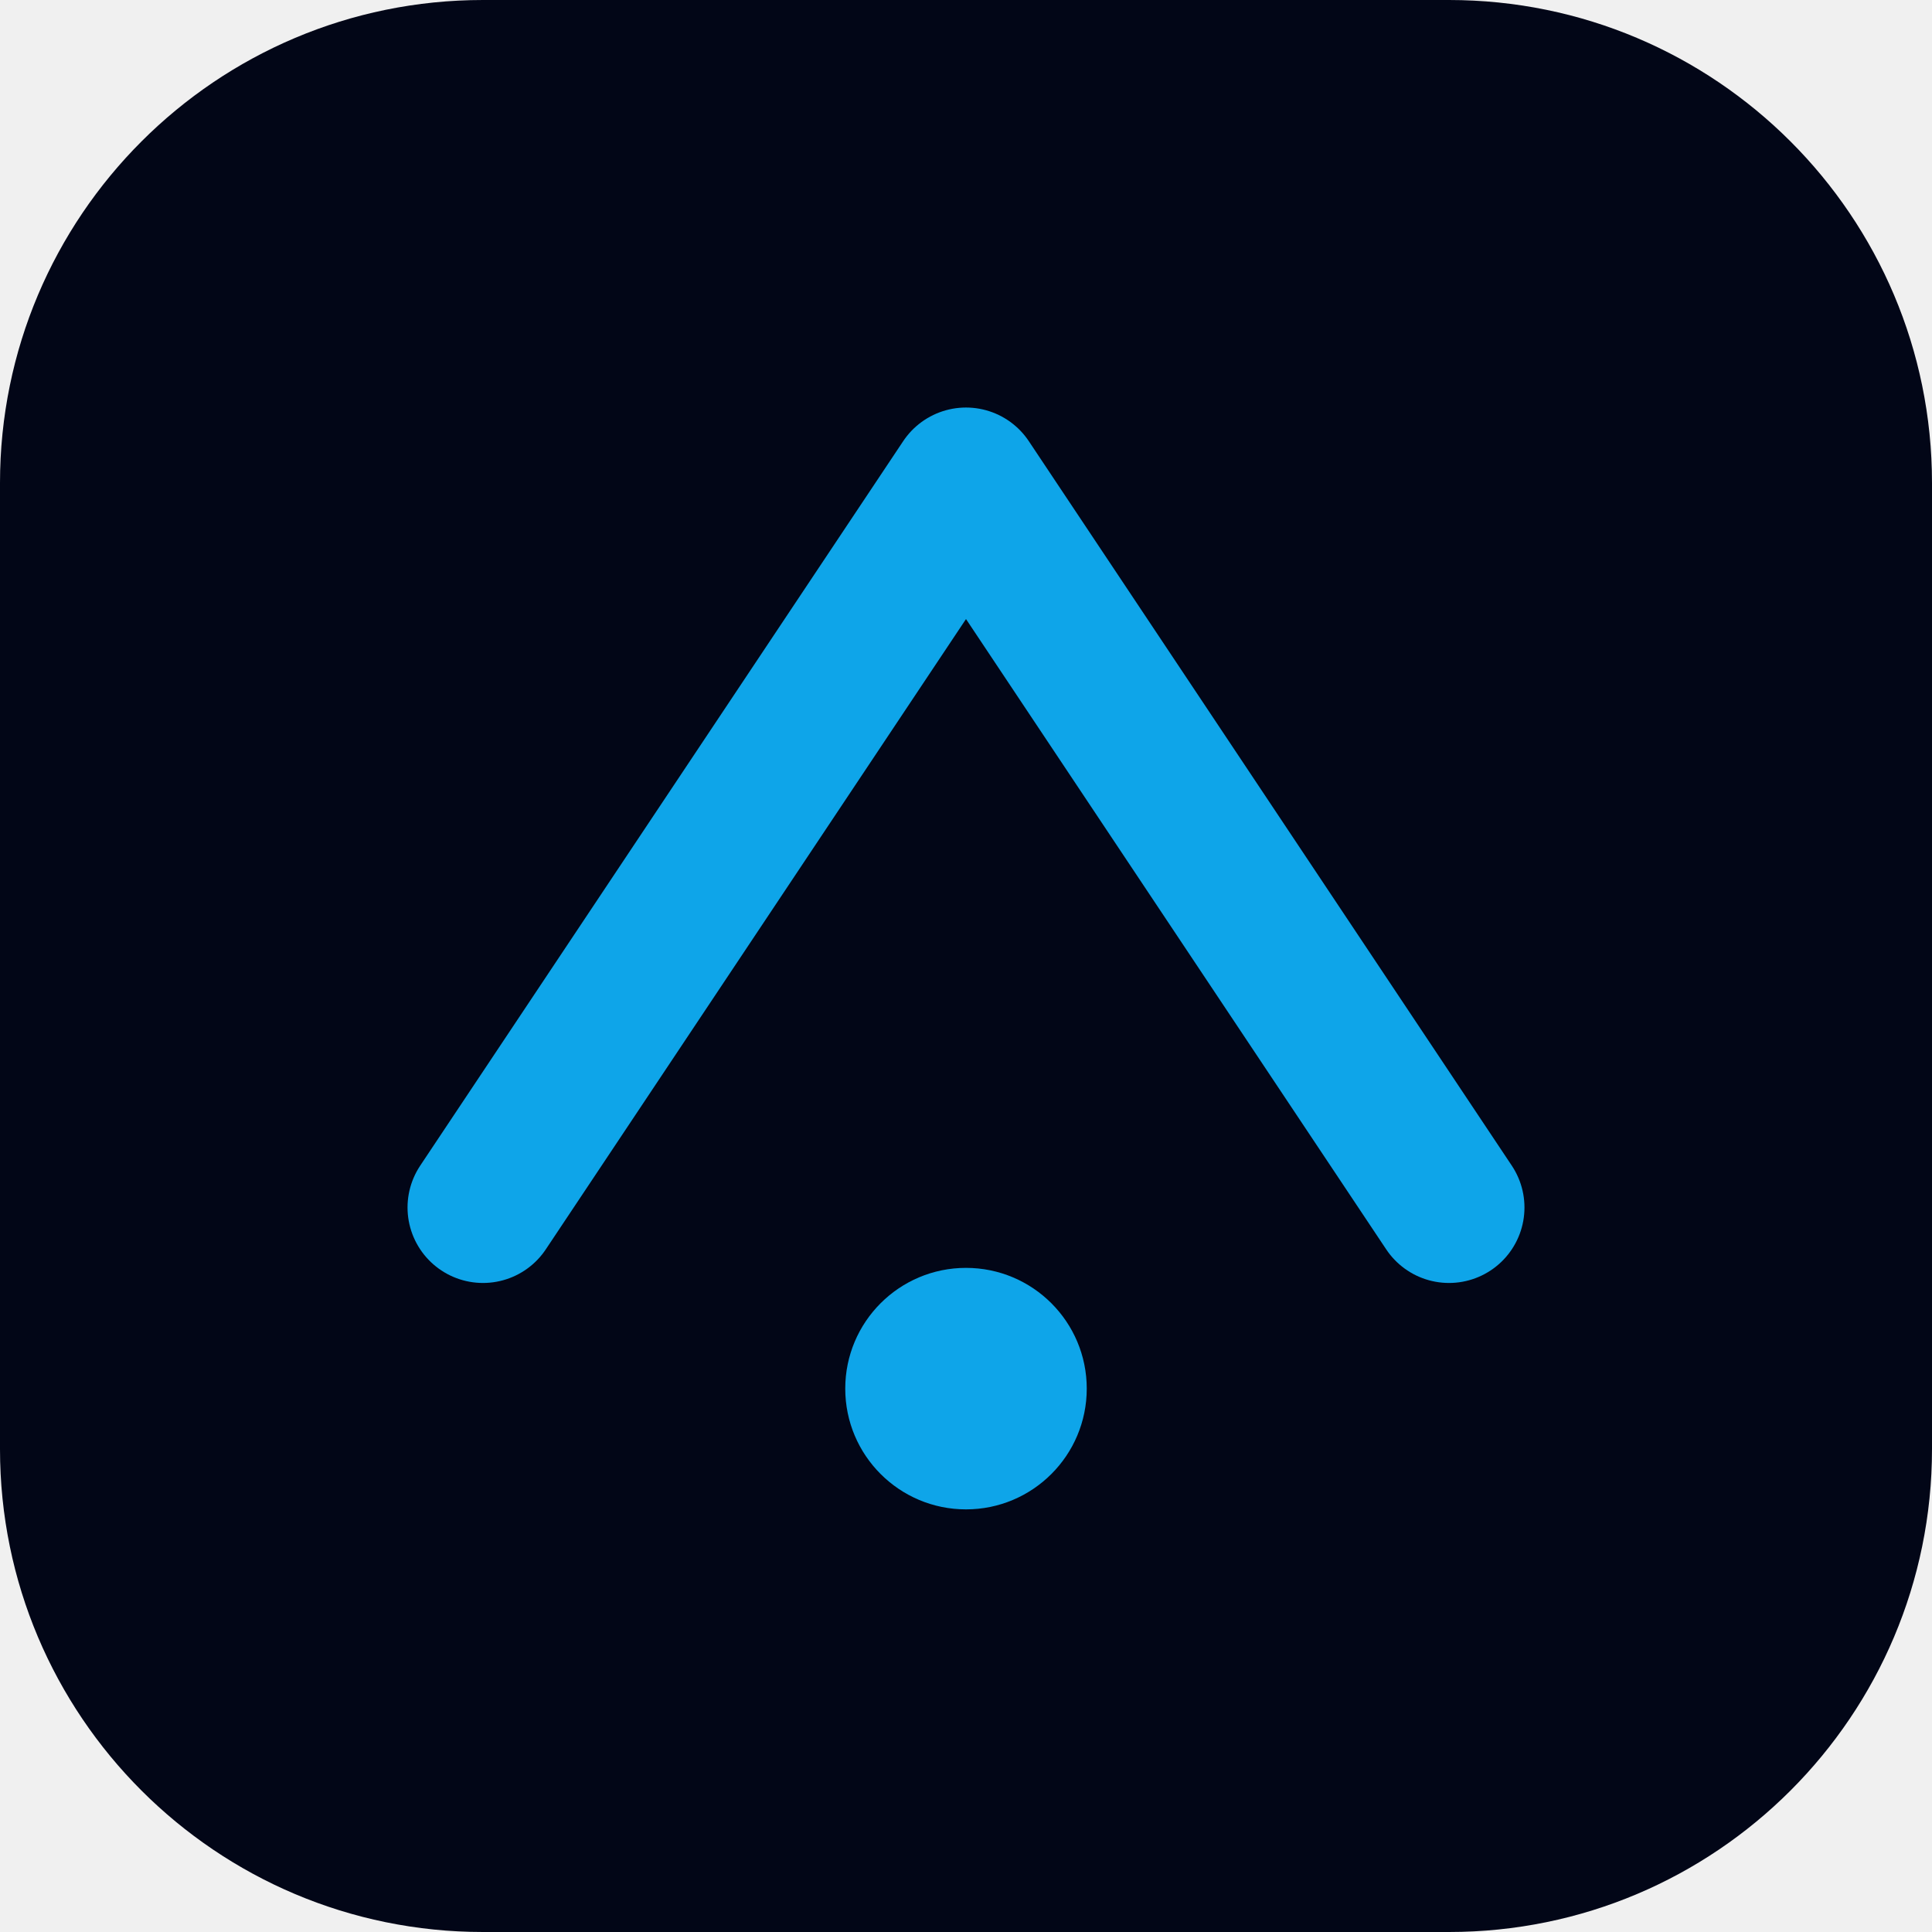
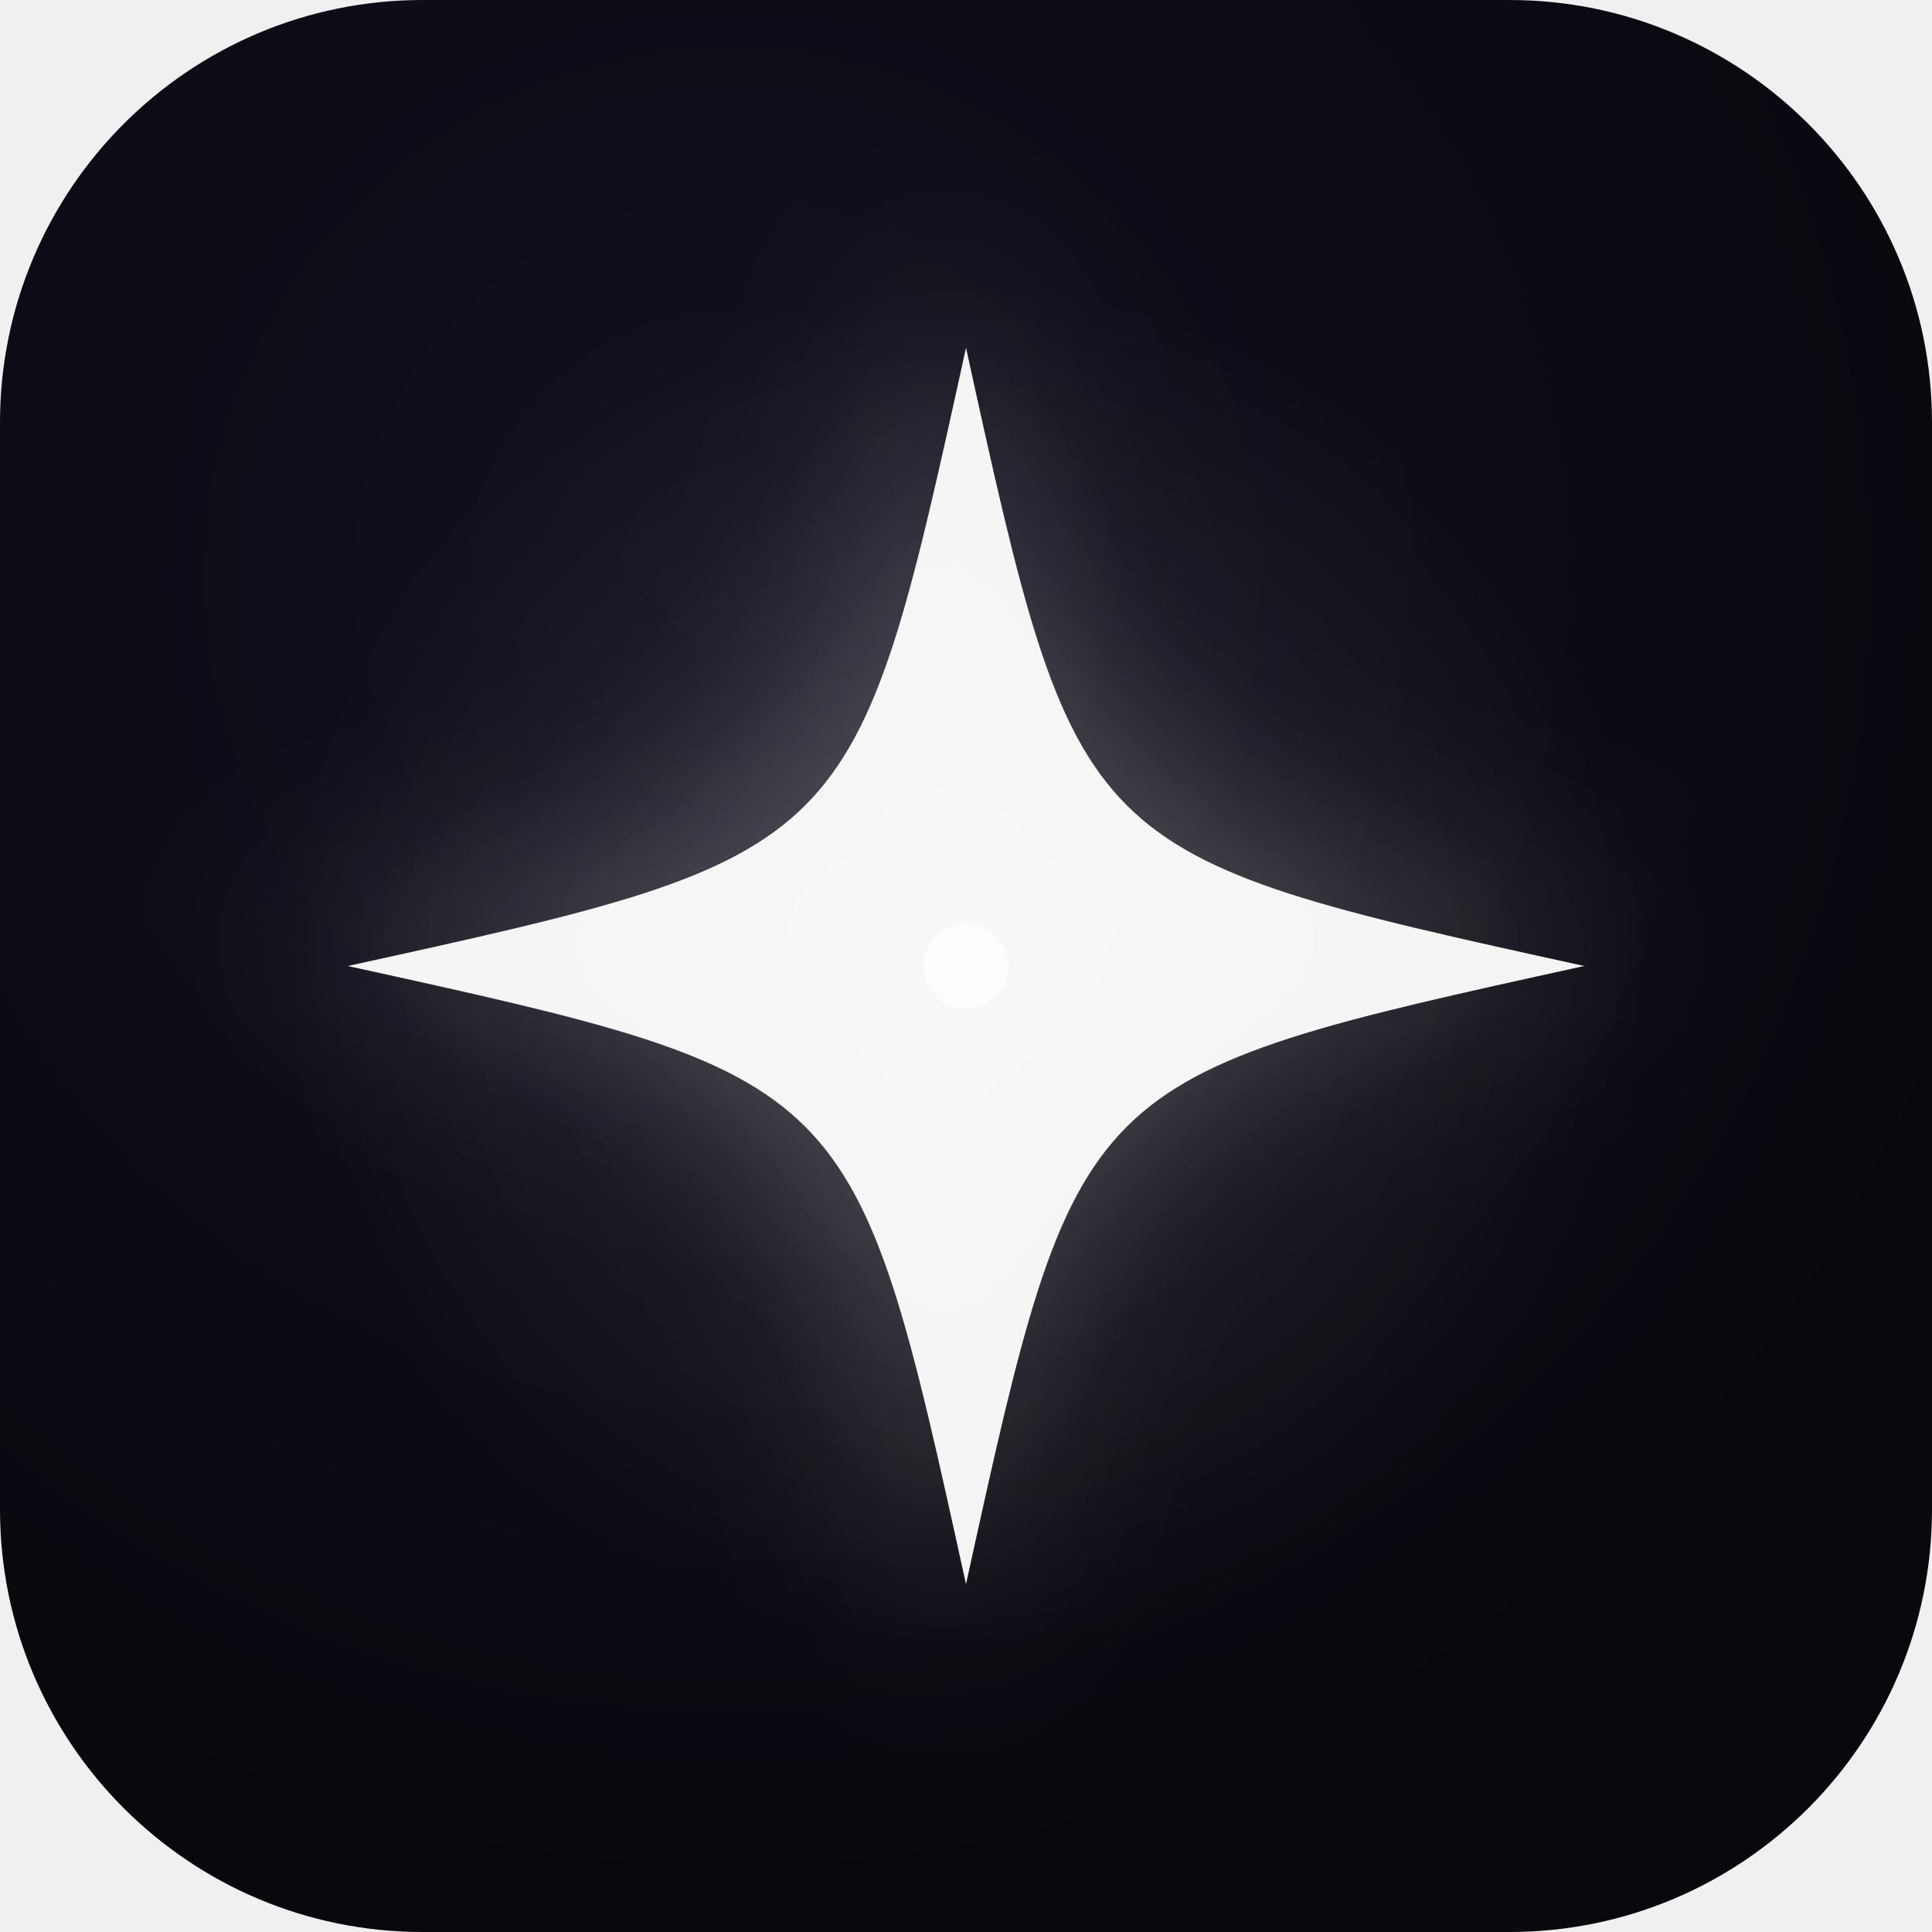
- <svg xmlns="http://www.w3.org/2000/svg" viewBox="0 0 32 32" fill="none">
-   <rect width="32" height="32" rx="8" fill="#020617" />
-   <path d="M8 20L16 8L24 20" stroke="#0ea5e9" stroke-width="2.5" stroke-linecap="round" stroke-linejoin="round" fill="none" />
-   <circle cx="16" cy="23" r="2" fill="#0ea5e9" />
+ <svg xmlns="http://www.w3.org/2000/svg" viewBox="0 0 32 32" width="32" height="32">
+   <defs>
+     <radialGradient id="bg" cx="38%" cy="30%" r="70%">
+       <stop offset="0%" stop-color="#111120" />
+       <stop offset="100%" stop-color="#08080e" />
+     </radialGradient>
+     <radialGradient id="glow" cx="50%" cy="50%" r="50%">
+       <stop offset="0%" stop-color="#ffffff" stop-opacity="0.12" />
+       <stop offset="100%" stop-color="#ffffff" stop-opacity="0" />
+     </radialGradient>
+     <filter id="blur" x="-50%" y="-50%" width="200%" height="200%">
+       <feGaussianBlur stdDeviation="1.28" />
+     </filter>
+   </defs>
+   <rect width="32" height="32" rx="7" fill="url(#bg)" />
+   <ellipse cx="16" cy="16" rx="11.264" ry="11.264" fill="url(#glow)" />
+   <path d="M 16 5.76     C 17.843 14.157, 17.843 14.157, 26.24 16     C 17.843 17.843, 17.843 17.843, 16 26.24     C 14.157 17.843, 14.157 17.843, 5.76 16     C 14.157 14.157, 14.157 14.157, 16 5.76     Z" fill="white" opacity="0.18" filter="url(#blur)" transform="scale(1.15) translate(-2.4 -2.4)" />
+   <path d="M 16 5.76     C 17.843 14.157, 17.843 14.157, 26.24 16     C 17.843 17.843, 17.843 17.843, 16 26.24     C 14.157 17.843, 14.157 17.843, 5.76 16     C 14.157 14.157, 14.157 14.157, 16 5.76     Z" fill="white" opacity="0.95" />
+   <circle cx="16" cy="16" r="0.704" fill="white" opacity="0.7" />
</svg>
